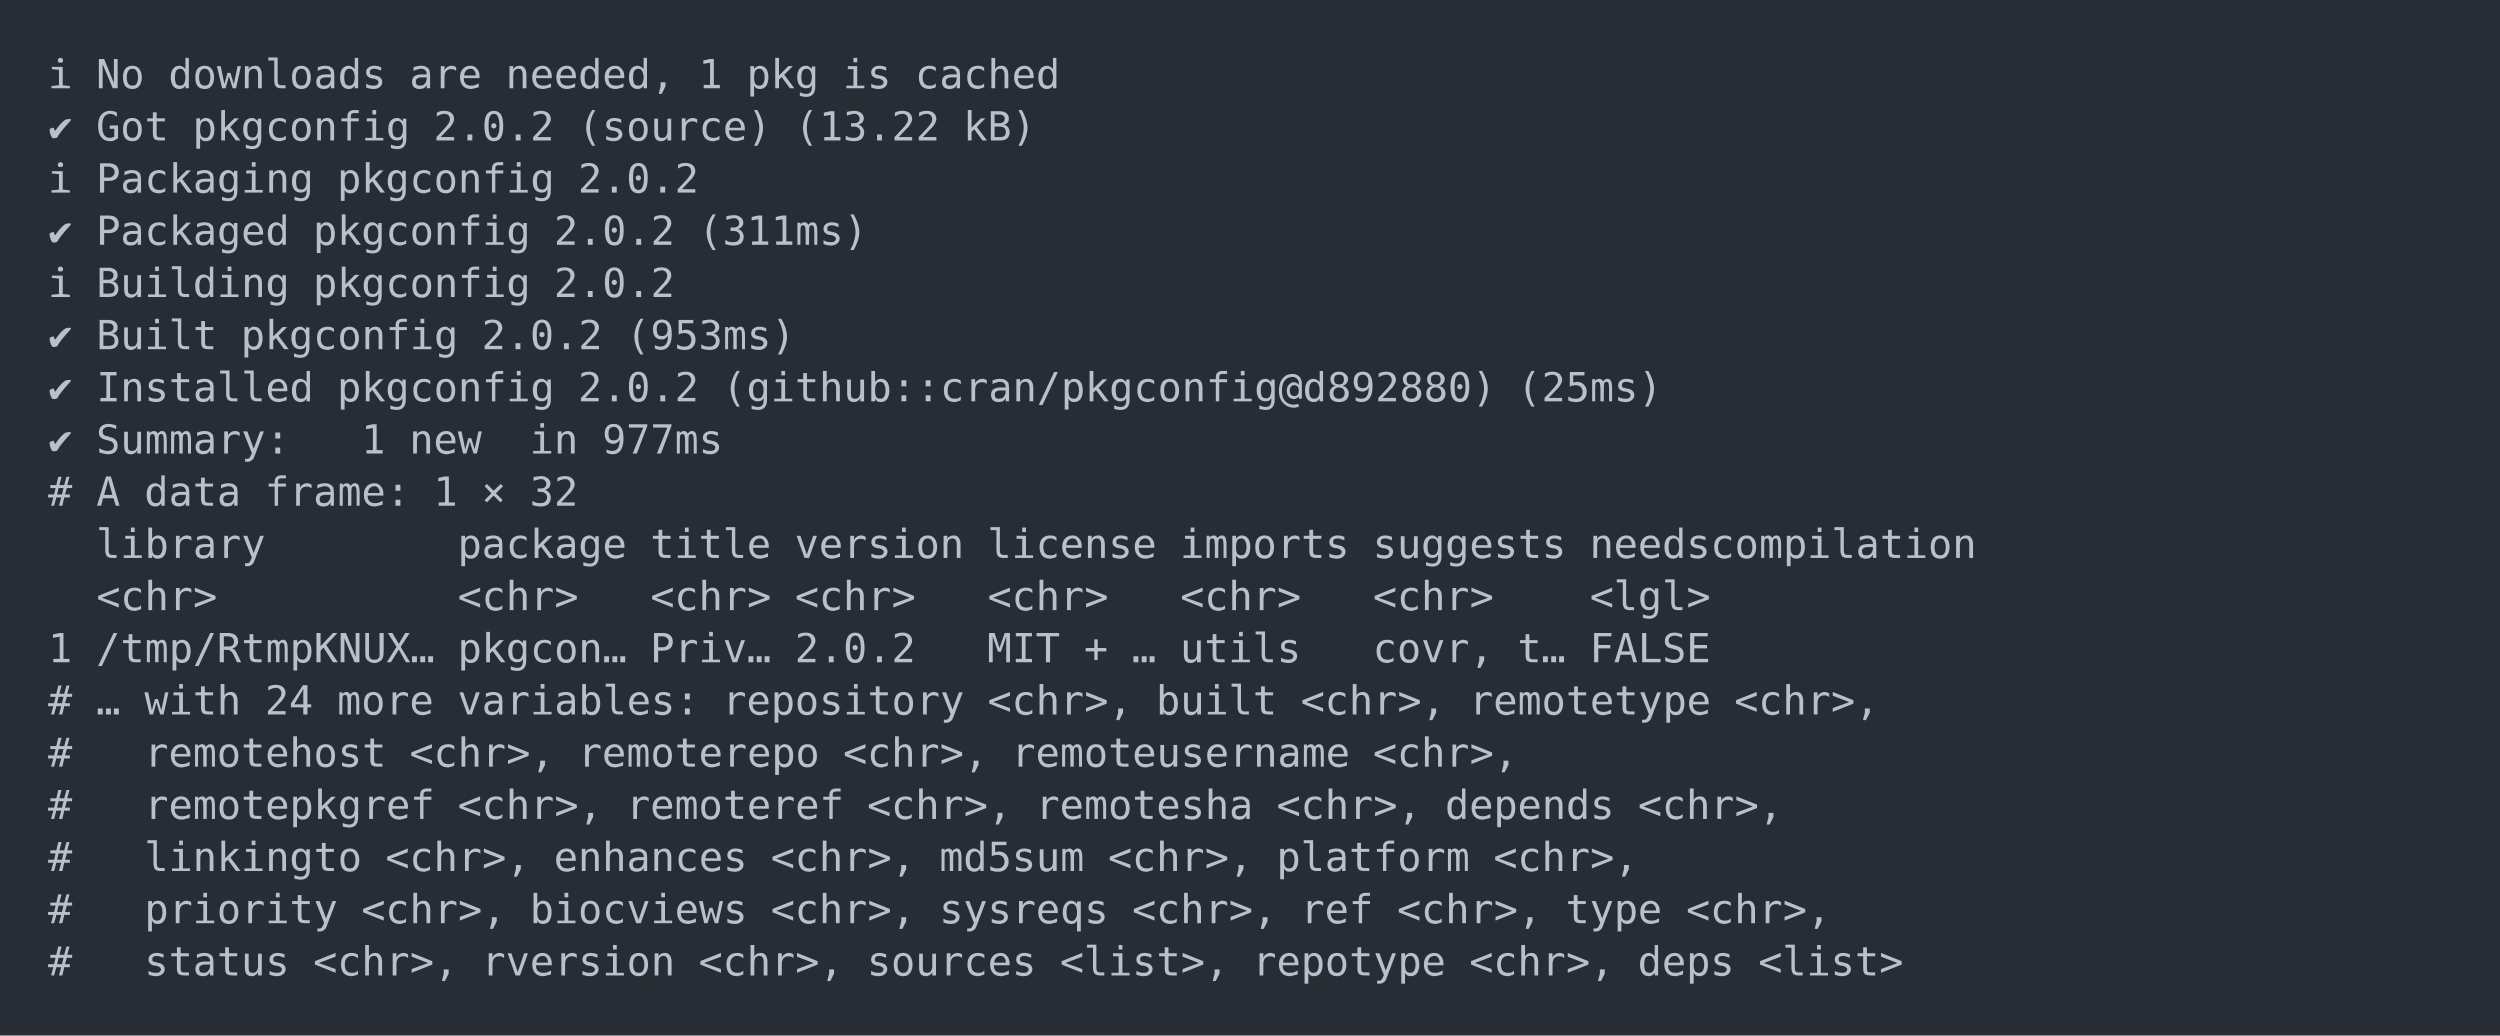
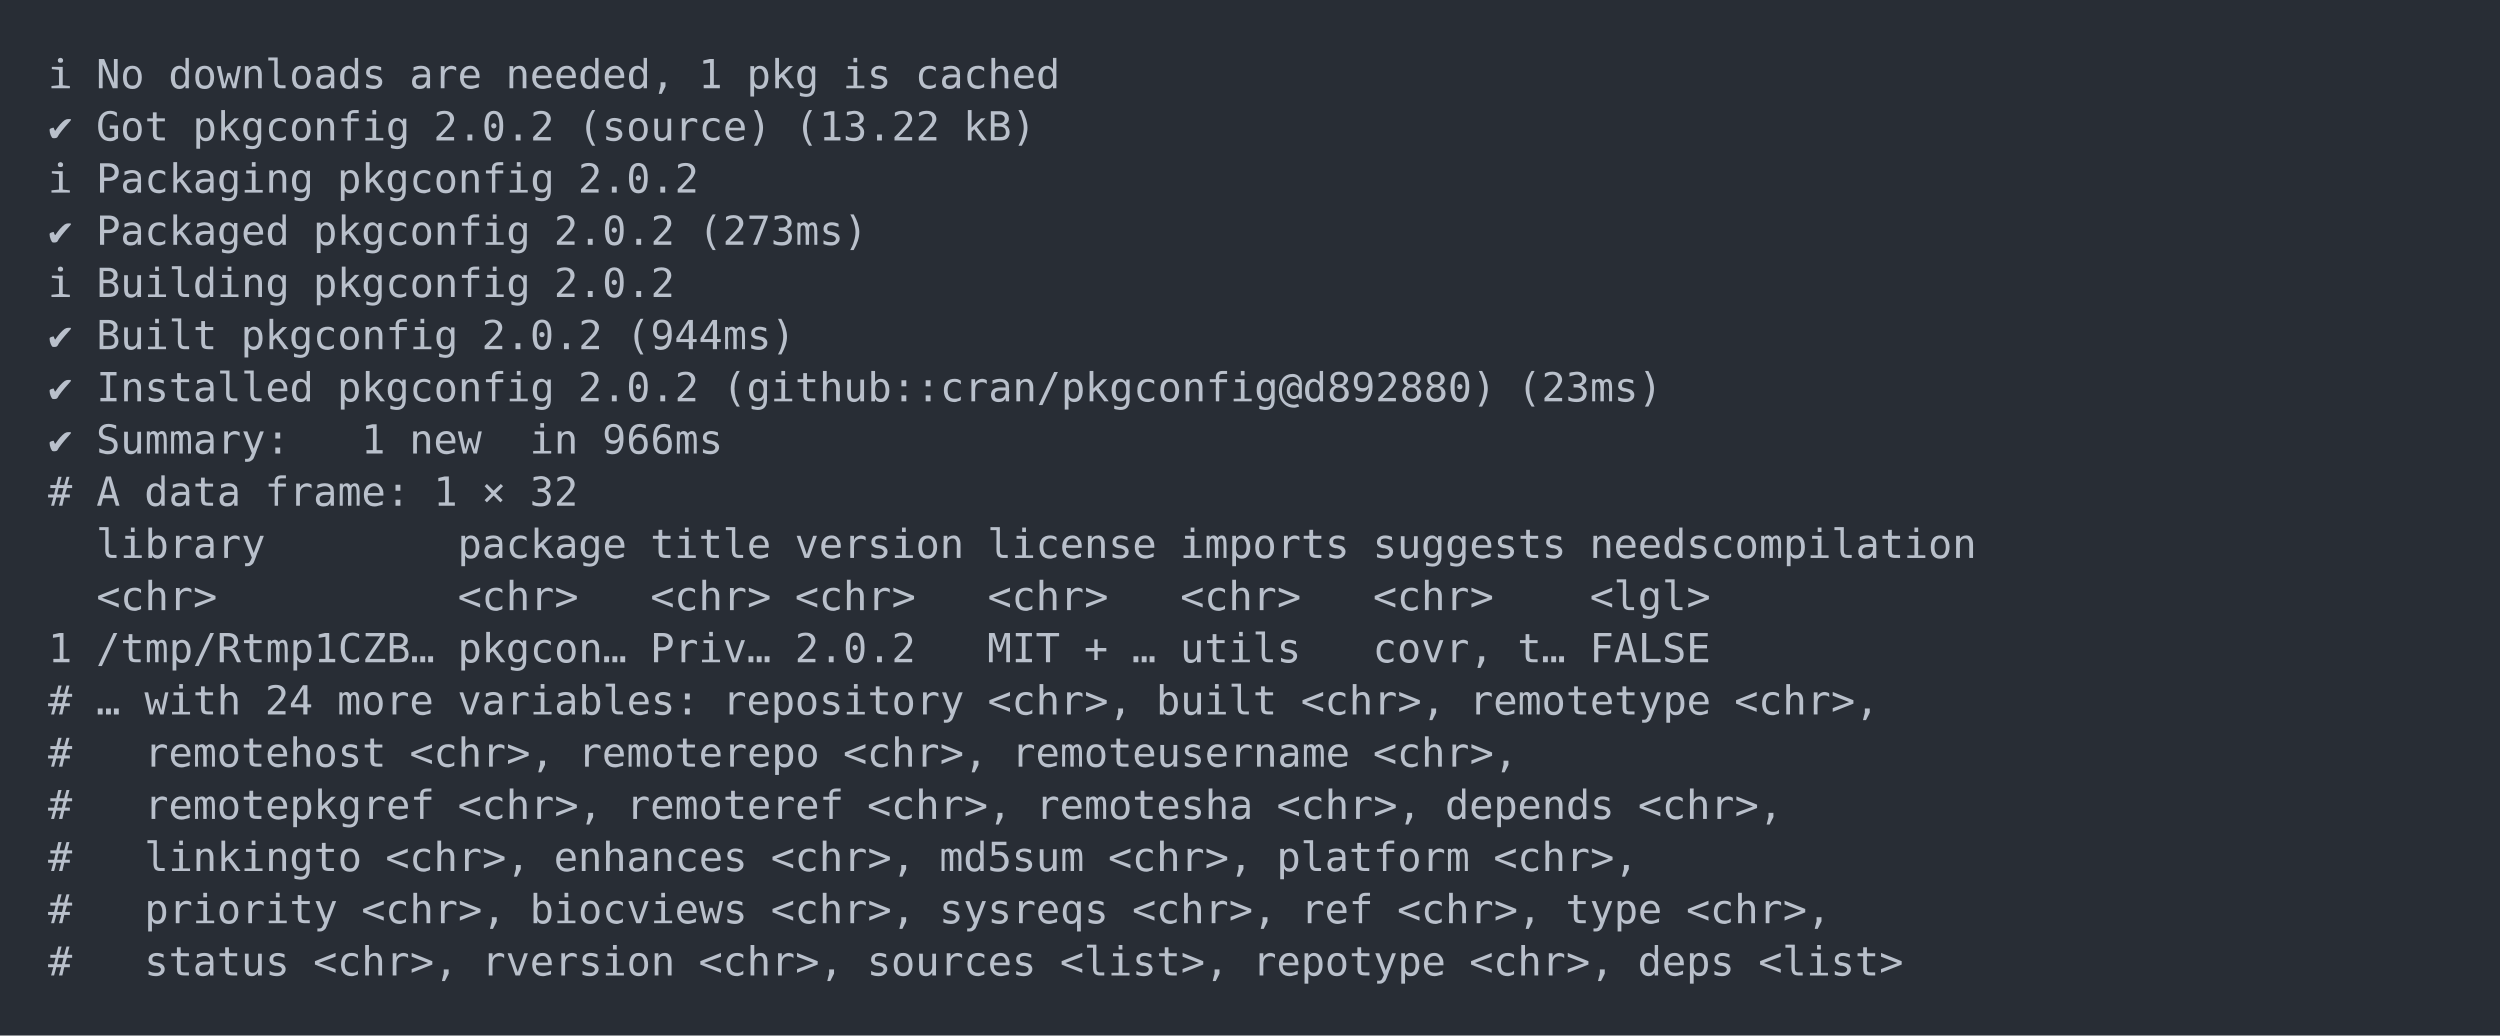
<svg xmlns="http://www.w3.org/2000/svg" xmlns:xlink="http://www.w3.org/1999/xlink" width="1040" height="430.78">
  <rect width="1040" height="430.78" rx="0" ry="0" class="a" />
  <svg height="390.78" viewBox="0 0 100 39.078" width="1000" x="20" y="20">
    <style>.a{fill:rgb(40,45,53)}.b{font-family:'Fira Code',Monaco,Consolas,Menlo,'Bitstream Vera Sans Mono','Powerline Symbols',monospace}.c{fill:transparent}.d{fill:rgb(185,192,203);white-space:pre}</style>
    <g font-family="'Fira Code',Monaco,Consolas,Menlo,'Bitstream Vera Sans Mono','Powerline Symbols',monospace" font-size="1.67" class="b">
      <defs>
        <symbol id="a">
          <rect height="19" width="100" x="0" y="0" class="c" />
        </symbol>
      </defs>
      <rect height="39.078" width="100" class="a" />
      <svg x="0" y="0" width="100">
        <svg x="0">
          <use xlink:href="#a" />
          <text x="0" y="1.67" class="d">ℹ</text>
          <text x="2.004" y="1.67" class="d">No</text>
          <text x="5.01" y="1.67" class="d">downloads</text>
          <text x="15.03" y="1.67" class="d">are</text>
          <text x="19.038" y="1.67" class="d">needed,</text>
          <text x="27.054" y="1.67" class="d">1</text>
          <text x="29.058" y="1.67" class="d">pkg</text>
          <text x="33.066" y="1.67" class="d">is</text>
          <text x="36.072" y="1.67" class="d">cached</text>
          <text x="0" y="3.841" class="d">✔</text>
          <text x="2.004" y="3.841" class="d">Got</text>
          <text x="6.012" y="3.841" class="d">pkgconfig</text>
          <text x="16.032" y="3.841" class="d">2.0.2</text>
          <text x="22.044" y="3.841" class="d">(source)</text>
          <text x="31.062" y="3.841" class="d">(13.22</text>
          <text x="38.076" y="3.841" class="d">kB)</text>
          <text x="0" y="6.012" class="d">ℹ</text>
          <text x="2.004" y="6.012" class="d">Packaging</text>
          <text x="12.024" y="6.012" class="d">pkgconfig</text>
          <text x="22.044" y="6.012" class="d">2.0.2</text>
          <text x="0" y="8.183" class="d">✔</text>
          <text x="2.004" y="8.183" class="d">Packaged</text>
          <text x="11.022" y="8.183" class="d">pkgconfig</text>
          <text x="21.042" y="8.183" class="d">2.0.2</text>
-           <text x="27.054" y="8.183" class="d">(311ms)</text>
+           <text x="27.054" y="8.183" class="d">(273ms)</text>
          <text x="0" y="10.354" class="d">ℹ</text>
          <text x="2.004" y="10.354" class="d">Building</text>
          <text x="11.022" y="10.354" class="d">pkgconfig</text>
          <text x="21.042" y="10.354" class="d">2.0.2</text>
          <text x="0" y="12.525" class="d">✔</text>
          <text x="2.004" y="12.525" class="d">Built</text>
          <text x="8.016" y="12.525" class="d">pkgconfig</text>
          <text x="18.036" y="12.525" class="d">2.0.2</text>
-           <text x="24.048" y="12.525" class="d">(953ms)</text>
+           <text x="24.048" y="12.525" class="d">(944ms)</text>
          <text x="0" y="14.696" class="d">✔</text>
          <text x="2.004" y="14.696" class="d">Installed</text>
          <text x="12.024" y="14.696" class="d">pkgconfig</text>
          <text x="22.044" y="14.696" class="d">2.0.2</text>
          <text x="28.056" y="14.696" class="d">(github::cran/pkgconfig@d892880)</text>
-           <text x="61.122" y="14.696" class="d">(25ms)</text>
+           <text x="61.122" y="14.696" class="d">(23ms)</text>
          <text x="0" y="16.867" class="d">✔</text>
          <text x="2.004" y="16.867" class="d">Summary:</text>
          <text x="13.026" y="16.867" class="d">1</text>
          <text x="15.03" y="16.867" class="d">new</text>
          <text x="20.04" y="16.867" class="d">in</text>
-           <text x="23.046" y="16.867" class="d">977ms</text>
+           <text x="23.046" y="16.867" class="d">966ms</text>
          <text x="0" y="19.038" class="d">#</text>
          <text x="2.004" y="19.038" class="d">A</text>
          <text x="4.008" y="19.038" class="d">data</text>
          <text x="9.018" y="19.038" class="d">frame:</text>
          <text x="16.032" y="19.038" class="d">1</text>
          <text x="18.036" y="19.038" class="d">×</text>
          <text x="20.04" y="19.038" class="d">32</text>
          <text x="2.004" y="21.209" class="d">library</text>
          <text x="17.034" y="21.209" class="d">package</text>
          <text x="25.05" y="21.209" class="d">title</text>
          <text x="31.062" y="21.209" class="d">version</text>
          <text x="39.078" y="21.209" class="d">license</text>
          <text x="47.094" y="21.209" class="d">imports</text>
          <text x="55.11" y="21.209" class="d">suggests</text>
          <text x="64.128" y="21.209" class="d">needscompilation</text>
          <text x="2.004" y="23.38" class="d">&lt;chr&gt;</text>
          <text x="17.034" y="23.38" class="d">&lt;chr&gt;</text>
          <text x="25.05" y="23.38" class="d">&lt;chr&gt;</text>
          <text x="31.062" y="23.38" class="d">&lt;chr&gt;</text>
          <text x="39.078" y="23.38" class="d">&lt;chr&gt;</text>
          <text x="47.094" y="23.38" class="d">&lt;chr&gt;</text>
          <text x="55.11" y="23.38" class="d">&lt;chr&gt;</text>
          <text x="64.128" y="23.38" class="d">&lt;lgl&gt;</text>
          <text x="0" y="25.551" class="d">1</text>
-           <text x="2.004" y="25.551" class="d">/tmp/RtmpKNUX…</text>
+           <text x="2.004" y="25.551" class="d">/tmp/Rtmp1CZB…</text>
          <text x="17.034" y="25.551" class="d">pkgcon…</text>
          <text x="25.05" y="25.551" class="d">Priv…</text>
          <text x="31.062" y="25.551" class="d">2.0.2</text>
          <text x="39.078" y="25.551" class="d">MIT</text>
          <text x="43.086" y="25.551" class="d">+</text>
          <text x="45.09" y="25.551" class="d">…</text>
          <text x="47.094" y="25.551" class="d">utils</text>
          <text x="55.11" y="25.551" class="d">covr,</text>
          <text x="61.122" y="25.551" class="d">t…</text>
          <text x="64.128" y="25.551" class="d">FALSE</text>
          <text x="0" y="27.722" class="d">#</text>
          <text x="2.004" y="27.722" class="d">…</text>
          <text x="4.008" y="27.722" class="d">with</text>
          <text x="9.018" y="27.722" class="d">24</text>
          <text x="12.024" y="27.722" class="d">more</text>
          <text x="17.034" y="27.722" class="d">variables:</text>
          <text x="28.056" y="27.722" class="d">repository</text>
          <text x="39.078" y="27.722" class="d">&lt;chr&gt;,</text>
          <text x="46.092" y="27.722" class="d">built</text>
          <text x="52.104" y="27.722" class="d">&lt;chr&gt;,</text>
          <text x="59.118" y="27.722" class="d">remotetype</text>
          <text x="70.14" y="27.722" class="d">&lt;chr&gt;,</text>
          <text x="0" y="29.893" class="d">#</text>
          <text x="4.008" y="29.893" class="d">remotehost</text>
          <text x="15.03" y="29.893" class="d">&lt;chr&gt;,</text>
          <text x="22.044" y="29.893" class="d">remoterepo</text>
          <text x="33.066" y="29.893" class="d">&lt;chr&gt;,</text>
          <text x="40.08" y="29.893" class="d">remoteusername</text>
          <text x="55.11" y="29.893" class="d">&lt;chr&gt;,</text>
          <text x="0" y="32.064" class="d">#</text>
          <text x="4.008" y="32.064" class="d">remotepkgref</text>
          <text x="17.034" y="32.064" class="d">&lt;chr&gt;,</text>
          <text x="24.048" y="32.064" class="d">remoteref</text>
          <text x="34.068" y="32.064" class="d">&lt;chr&gt;,</text>
          <text x="41.082" y="32.064" class="d">remotesha</text>
          <text x="51.102" y="32.064" class="d">&lt;chr&gt;,</text>
          <text x="58.116" y="32.064" class="d">depends</text>
          <text x="66.132" y="32.064" class="d">&lt;chr&gt;,</text>
          <text x="0" y="34.235" class="d">#</text>
          <text x="4.008" y="34.235" class="d">linkingto</text>
          <text x="14.028" y="34.235" class="d">&lt;chr&gt;,</text>
          <text x="21.042" y="34.235" class="d">enhances</text>
          <text x="30.06" y="34.235" class="d">&lt;chr&gt;,</text>
          <text x="37.074" y="34.235" class="d">md5sum</text>
          <text x="44.088" y="34.235" class="d">&lt;chr&gt;,</text>
          <text x="51.102" y="34.235" class="d">platform</text>
          <text x="60.12" y="34.235" class="d">&lt;chr&gt;,</text>
          <text x="0" y="36.406" class="d">#</text>
          <text x="4.008" y="36.406" class="d">priority</text>
          <text x="13.026" y="36.406" class="d">&lt;chr&gt;,</text>
          <text x="20.04" y="36.406" class="d">biocviews</text>
          <text x="30.06" y="36.406" class="d">&lt;chr&gt;,</text>
          <text x="37.074" y="36.406" class="d">sysreqs</text>
          <text x="45.09" y="36.406" class="d">&lt;chr&gt;,</text>
          <text x="52.104" y="36.406" class="d">ref</text>
          <text x="56.112" y="36.406" class="d">&lt;chr&gt;,</text>
          <text x="63.126" y="36.406" class="d">type</text>
          <text x="68.136" y="36.406" class="d">&lt;chr&gt;,</text>
          <text x="0" y="38.577" class="d">#</text>
          <text x="4.008" y="38.577" class="d">status</text>
          <text x="11.022" y="38.577" class="d">&lt;chr&gt;,</text>
          <text x="18.036" y="38.577" class="d">rversion</text>
          <text x="27.054" y="38.577" class="d">&lt;chr&gt;,</text>
          <text x="34.068" y="38.577" class="d">sources</text>
          <text x="42.084" y="38.577" class="d">&lt;list&gt;,</text>
          <text x="50.1" y="38.577" class="d">repotype</text>
          <text x="59.118" y="38.577" class="d">&lt;chr&gt;,</text>
          <text x="66.132" y="38.577" class="d">deps</text>
          <text x="71.142" y="38.577" class="d">&lt;list&gt;</text>
        </svg>
      </svg>
    </g>
  </svg>
</svg>
